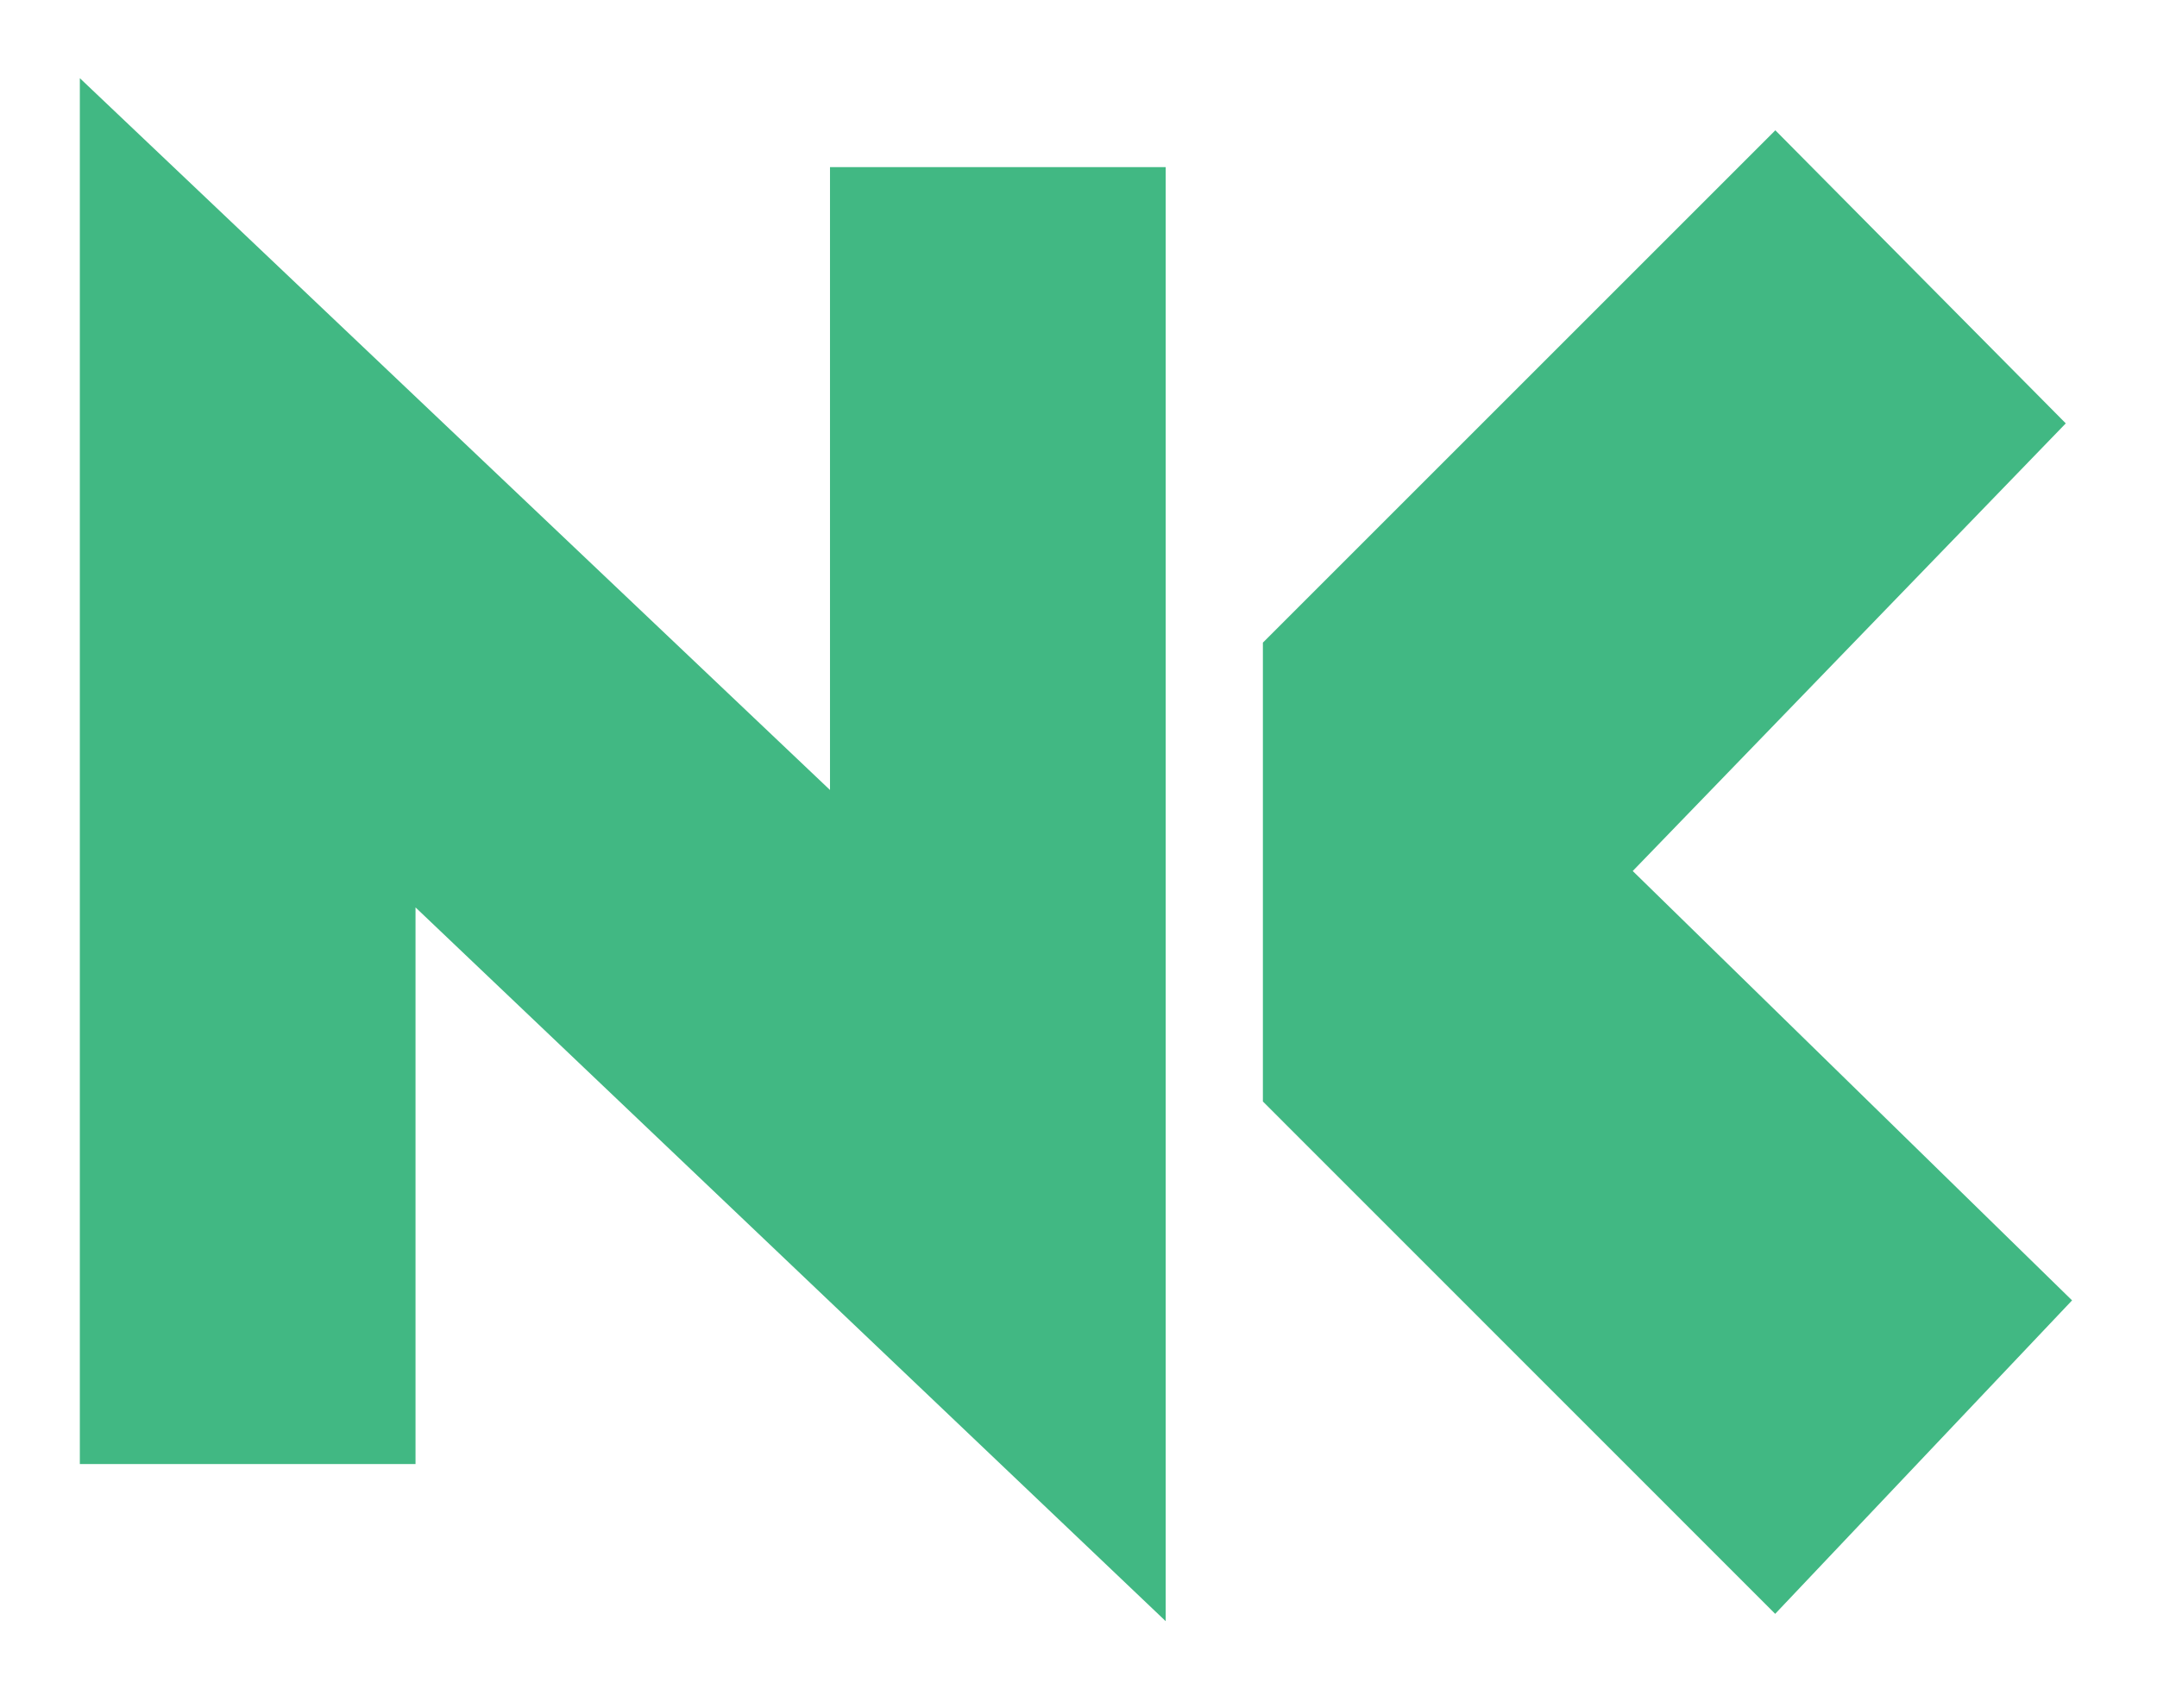
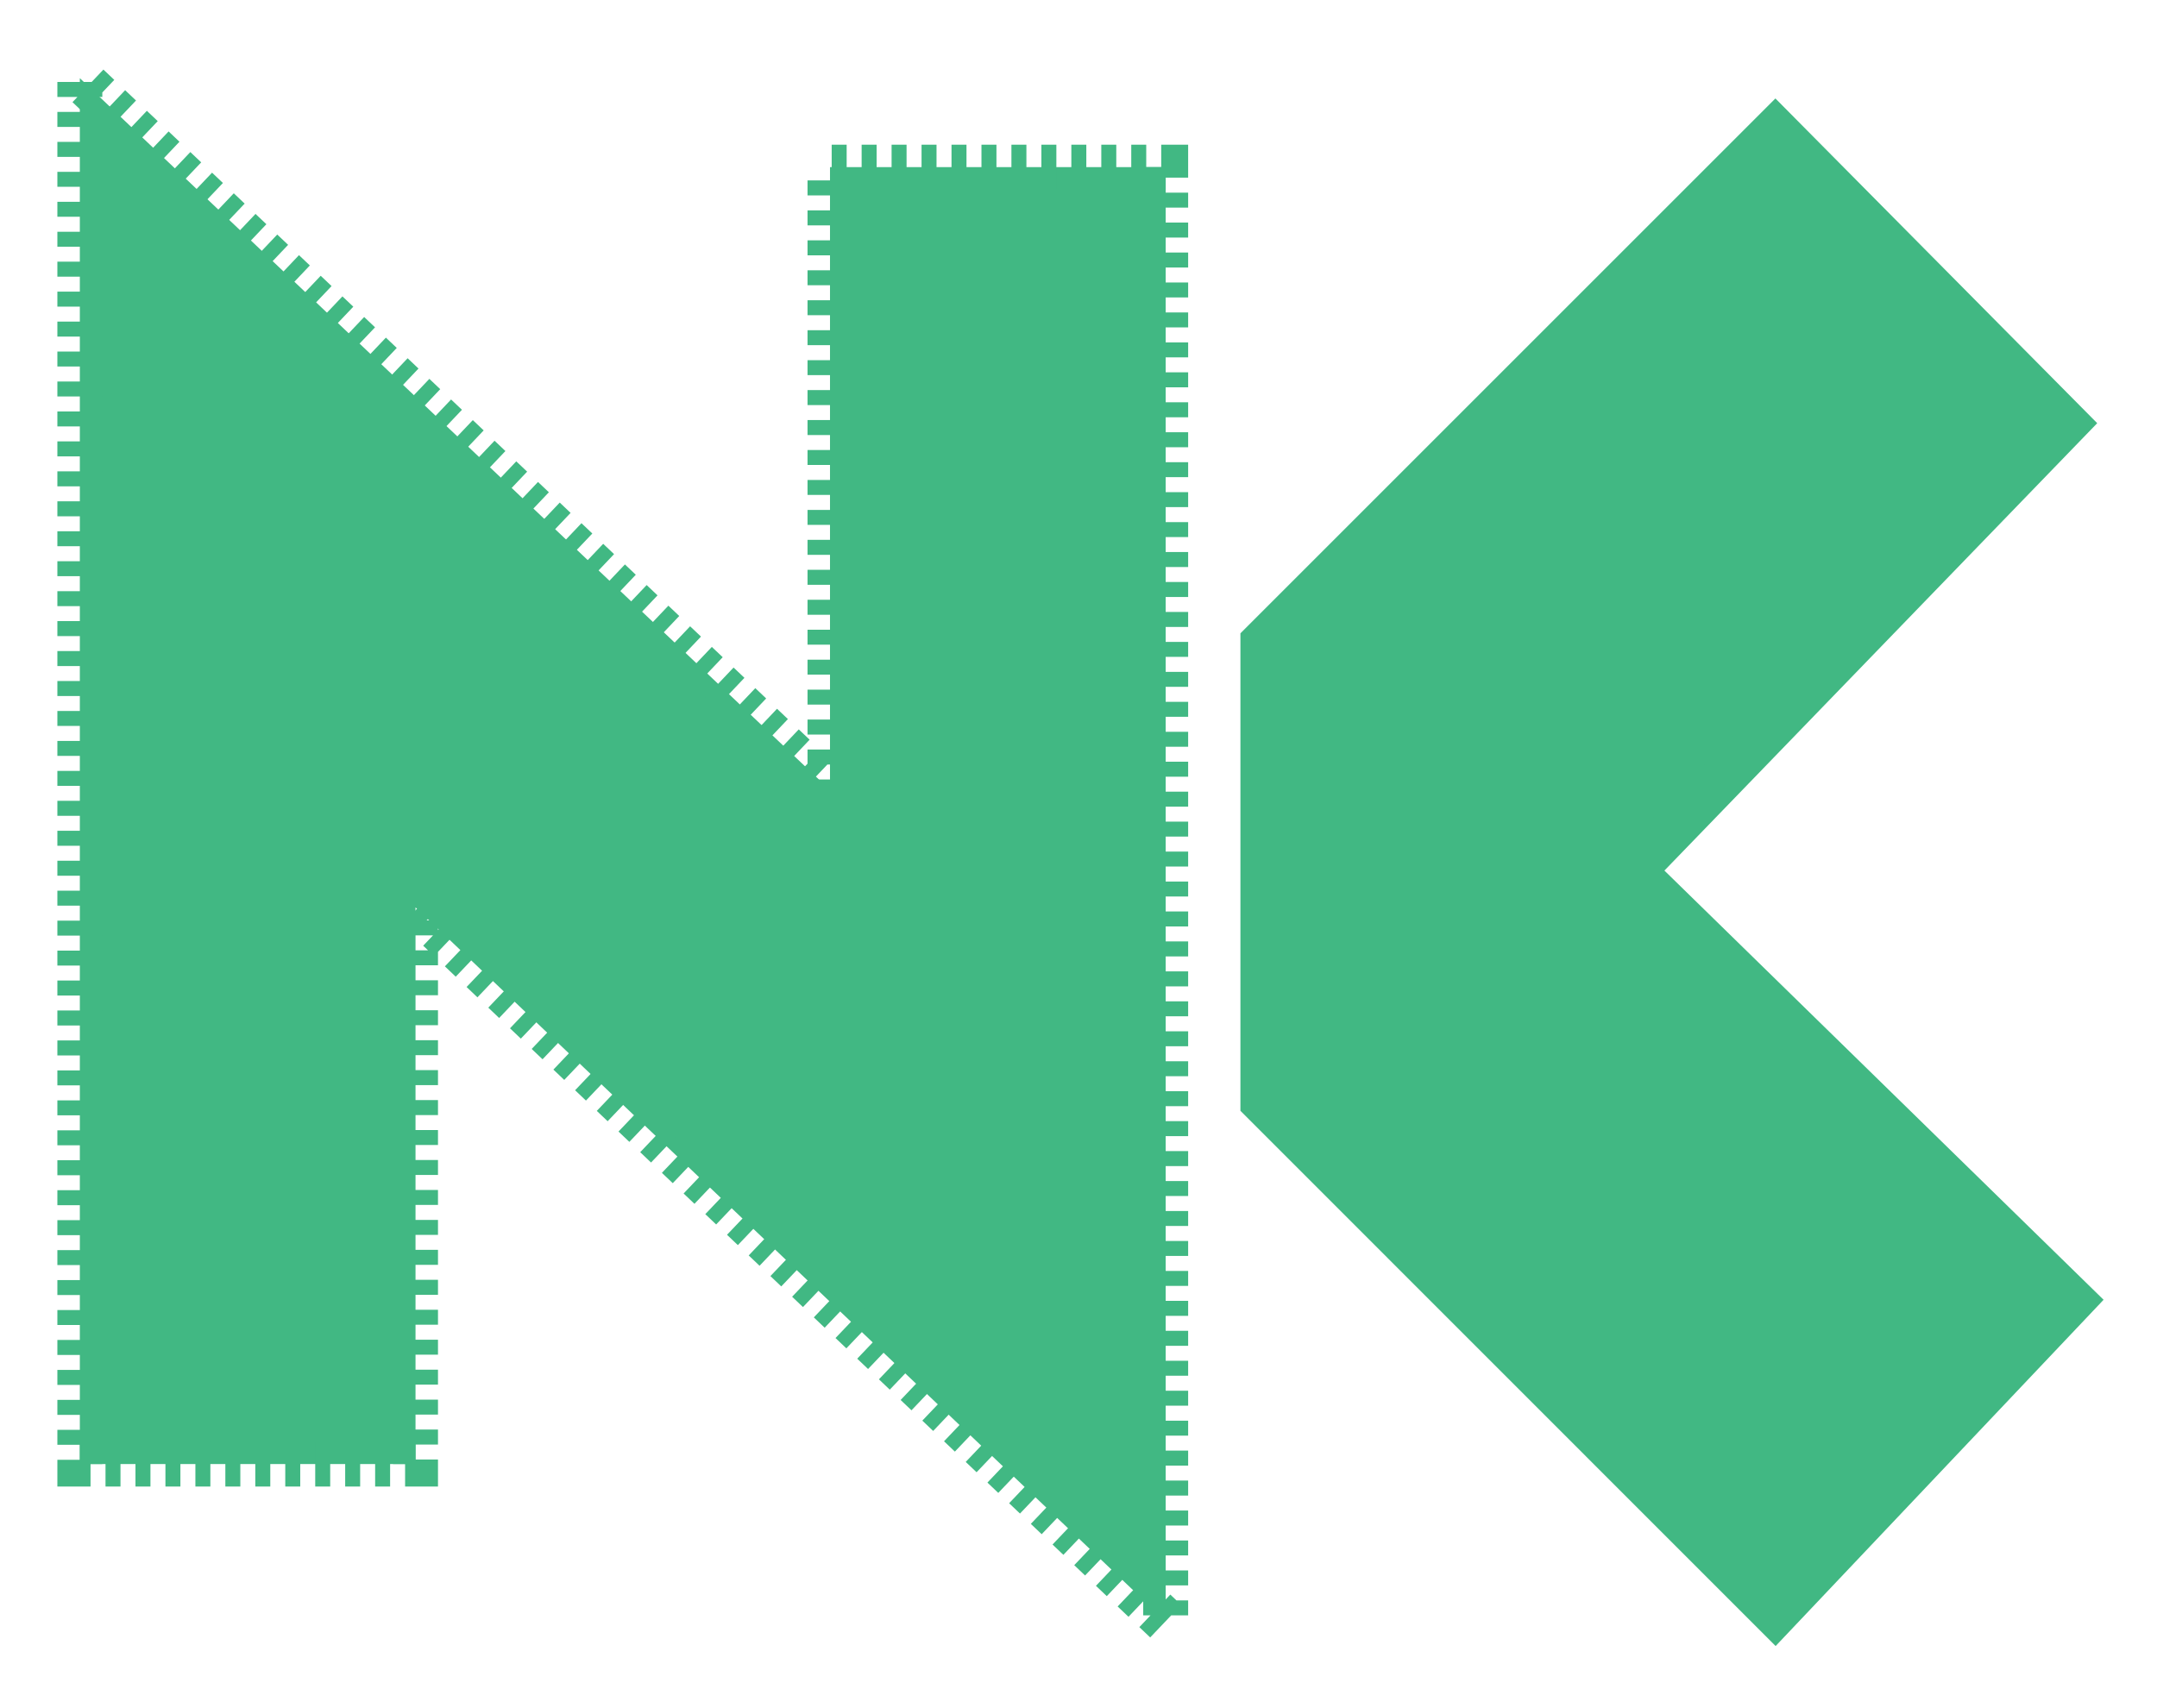
<svg xmlns="http://www.w3.org/2000/svg" viewBox="0 0 144 114">
-   <g fill="#41b883">
-     <path d="m77.82 108.25-50.08-47.66v37.17h-22.41v-92.54l50.08 47.53v-41.59h22.41z" />
-     <path d="m84.31 42.91 34.21-34.21 19.39 19.57-28.91 29.89 29.33 28.67-19.82 20.93-34.2-34.21z" />
+   <g fill="#41b883" fill-rule="evenodd" stroke="currentColor" class="lines">
+     <path class="el" stroke-dasharray="1" stroke="#41b883" stroke-width="3" d="m77.82 108.25-50.08-47.66v37.17h-22.41v-92.54l50.08 47.53v-41.59h22.41z" />
+     <path class="el" stroke="#41b883" stroke-width="3" d="m84.31 42.91 34.21-34.21 19.39 19.57-28.91 29.89 29.33 28.67-19.82 20.93-34.2-34.21z" />
  </g>
</svg>
